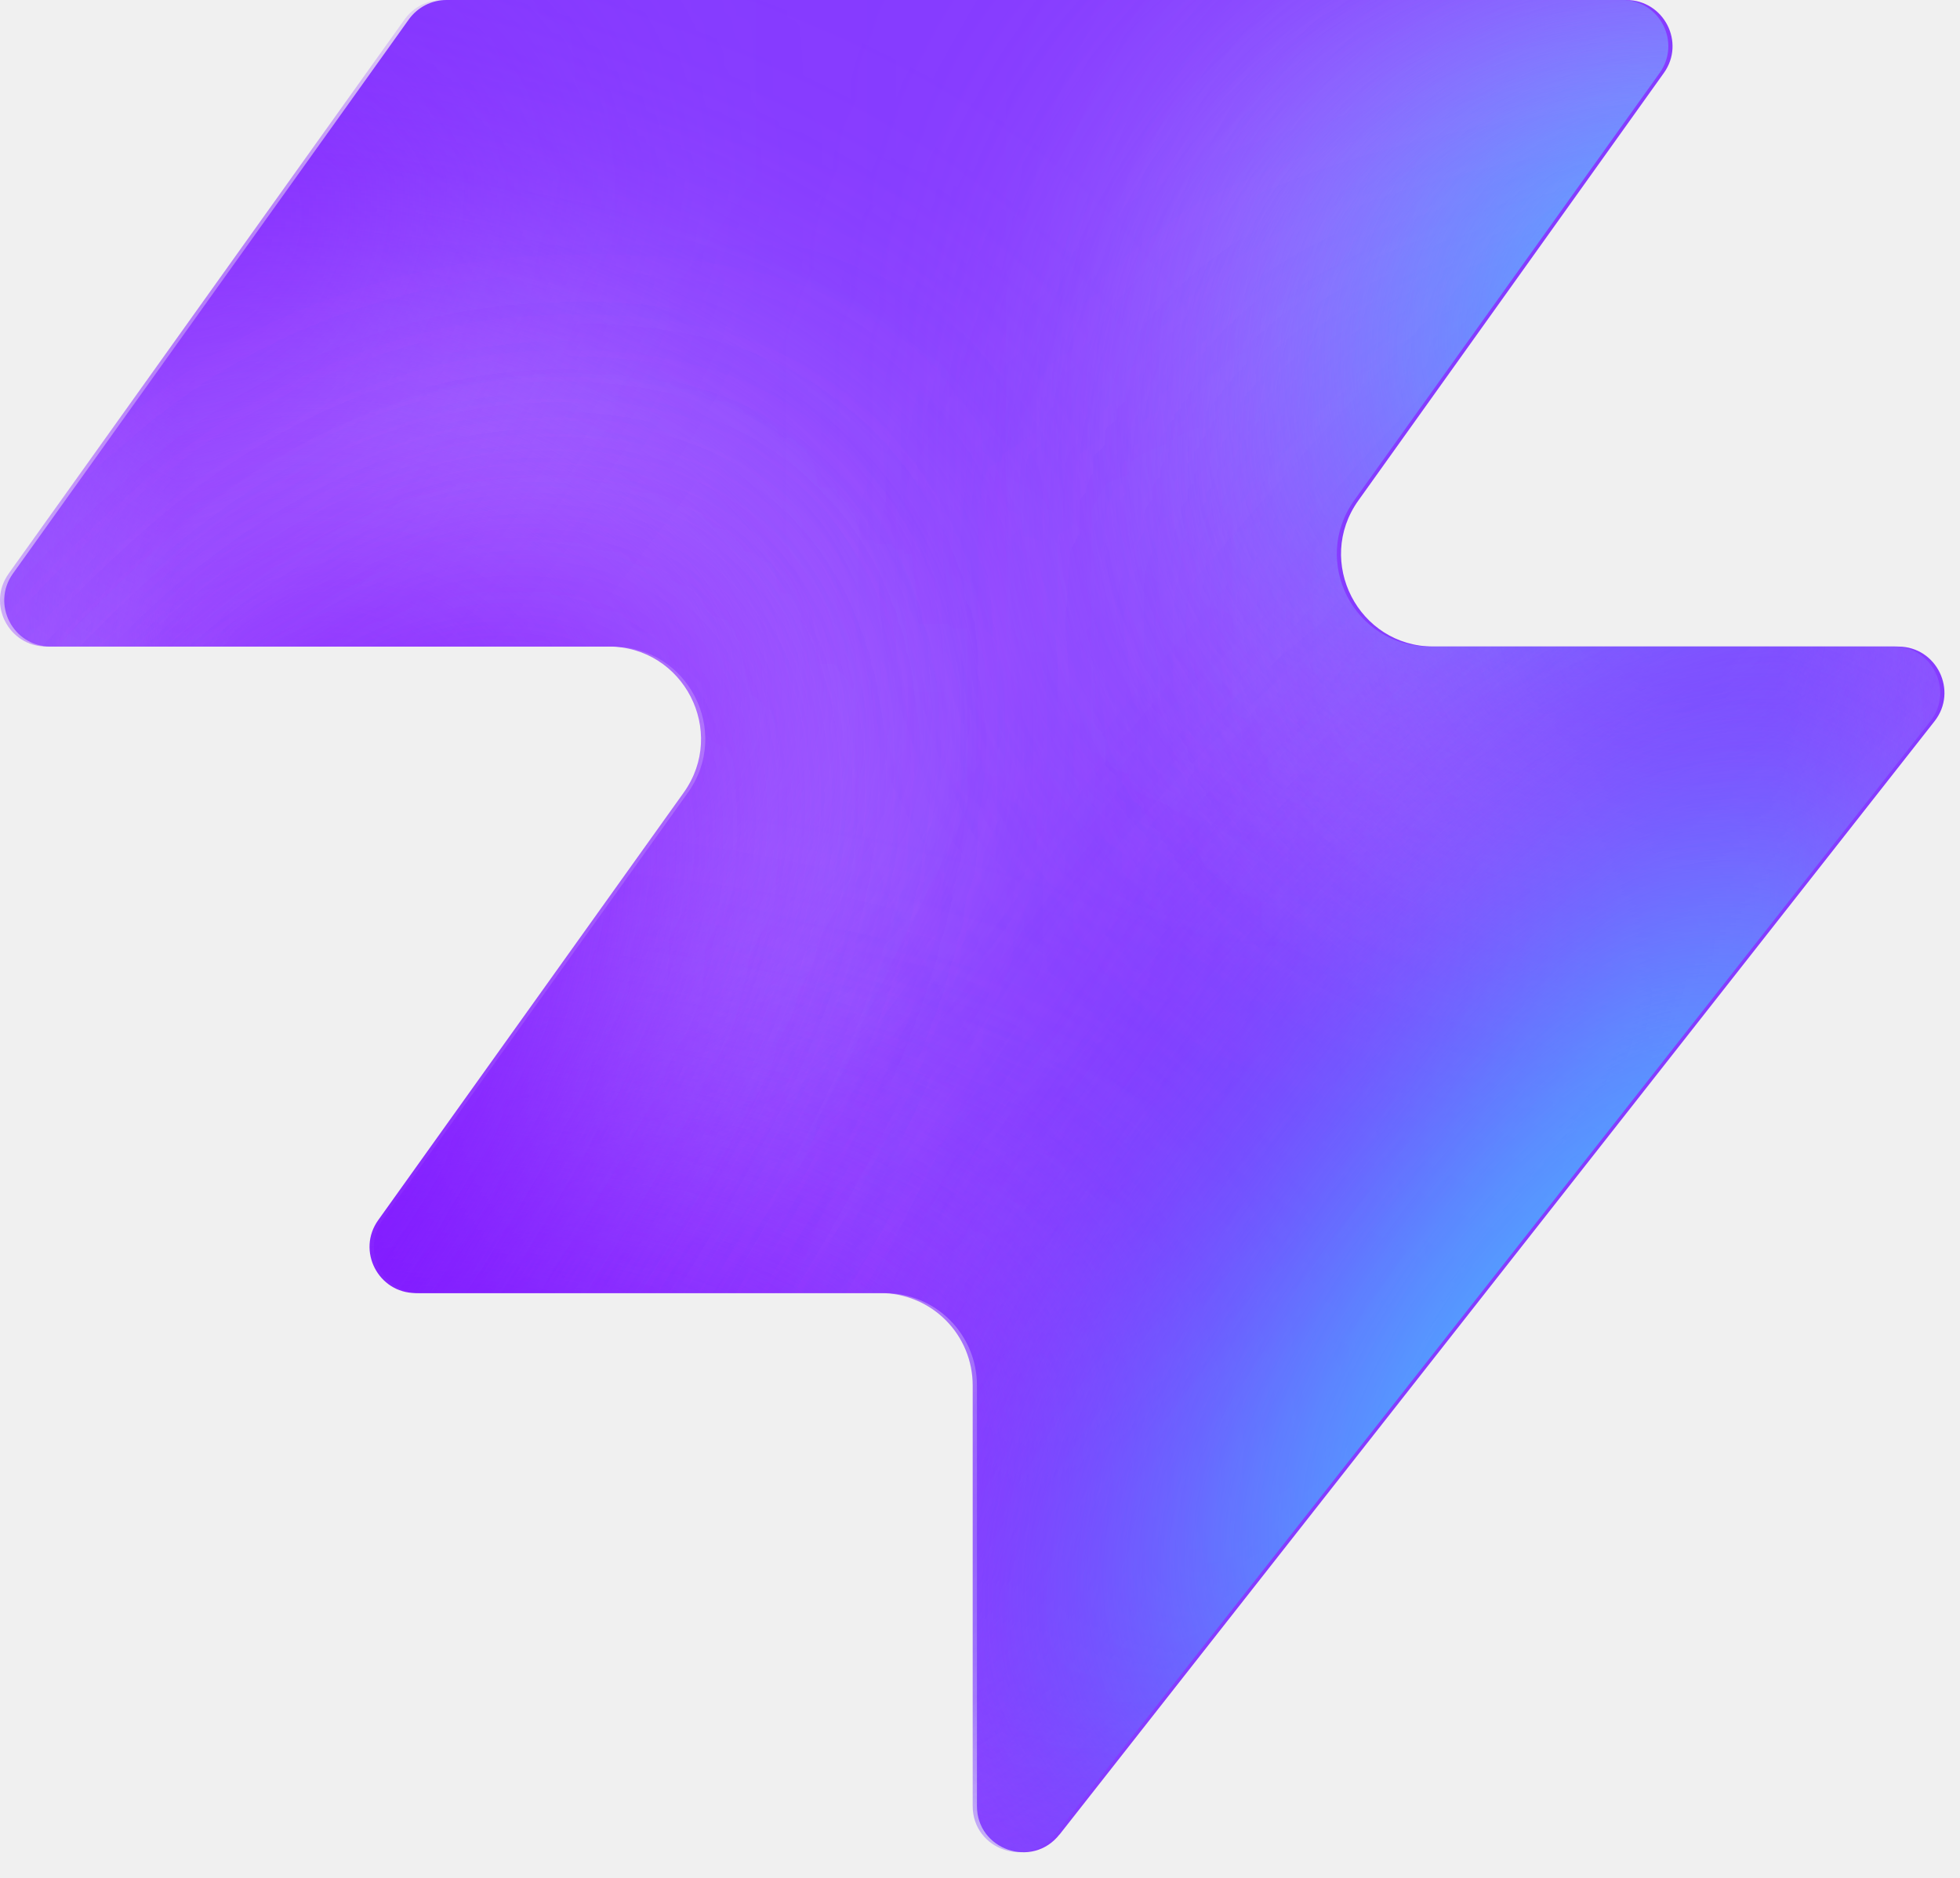
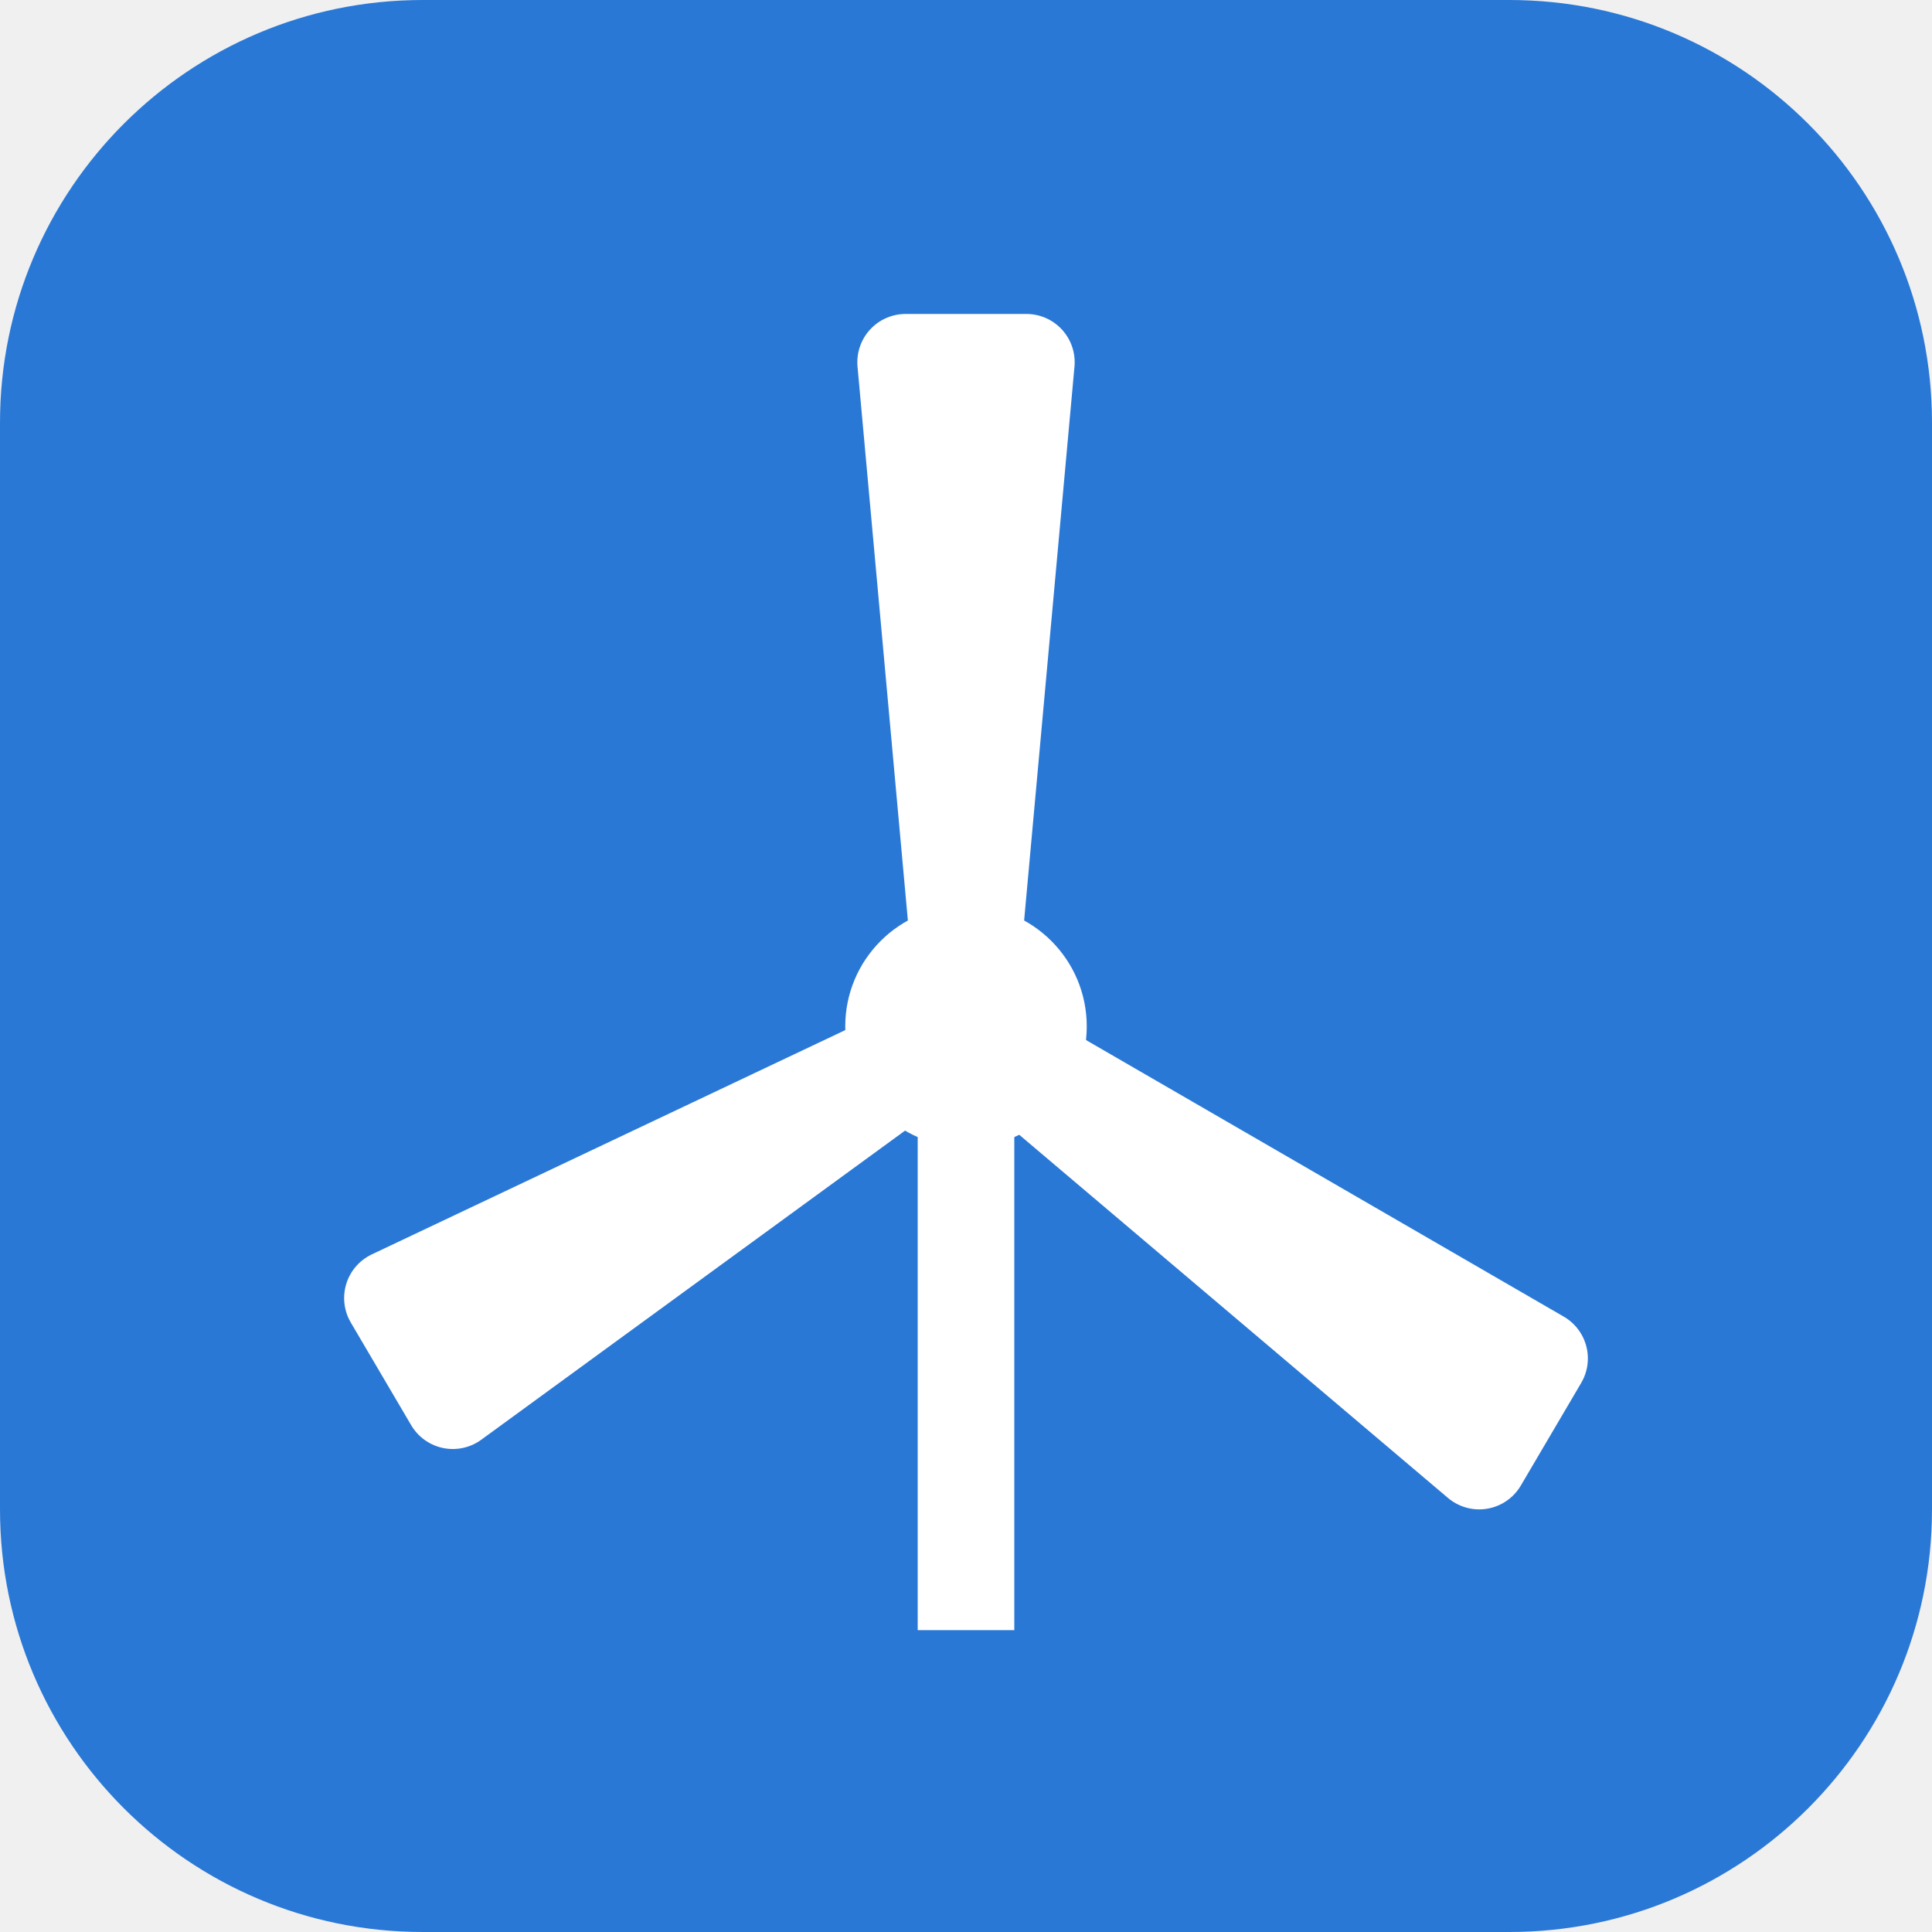
- <svg xmlns="http://www.w3.org/2000/svg" width="48" height="46" fill="none" viewBox="0 0 48 46">
-   <path fill="#863bff" d="M25.946 44.938c-.664.845-2.021.375-2.021-.698V33.937a2.26 2.26 0 0 0-2.262-2.262H10.287c-.92 0-1.456-1.04-.92-1.788l7.48-10.471c1.07-1.497 0-3.578-1.842-3.578H1.237c-.92 0-1.456-1.04-.92-1.788L10.013.474c.214-.297.556-.474.92-.474h28.894c.92 0 1.456 1.04.92 1.788l-7.48 10.471c-1.07 1.498 0 3.579 1.842 3.579h11.377c.943 0 1.473 1.088.89 1.83L25.947 44.94z" style="fill:#863bff;fill:color(display-p3 .525 .23 1);fill-opacity:1" />
-   <mask id="a" width="48" height="46" x="0" y="0" maskUnits="userSpaceOnUse" style="mask-type:alpha">
-     <path fill="#000" d="M25.842 44.938c-.664.844-2.021.375-2.021-.698V33.937a2.26 2.26 0 0 0-2.262-2.262H10.183c-.92 0-1.456-1.04-.92-1.788l7.48-10.471c1.07-1.498 0-3.579-1.842-3.579H1.133c-.92 0-1.456-1.04-.92-1.787L9.91.473c.214-.297.556-.474.92-.474h28.894c.92 0 1.456 1.04.92 1.788l-7.48 10.471c-1.07 1.498 0 3.578 1.842 3.578h11.377c.943 0 1.473 1.088.89 1.832L25.843 44.94z" style="fill:#000;fill-opacity:1" />
-   </mask>
-   <g mask="url(#a)">
-     <g filter="url(#b)">
-       <ellipse cx="5.508" cy="14.704" fill="#ede6ff" rx="5.508" ry="14.704" style="fill:#ede6ff;fill:color(display-p3 .927 .903 1);fill-opacity:1" transform="matrix(.00324 1 1 -.00324 -4.47 31.516)" />
-     </g>
-     <g filter="url(#c)">
-       <ellipse cx="10.399" cy="29.851" fill="#ede6ff" rx="10.399" ry="29.851" style="fill:#ede6ff;fill:color(display-p3 .927 .903 1);fill-opacity:1" transform="matrix(.00324 1 1 -.00324 -39.328 7.883)" />
-     </g>
-     <g filter="url(#d)">
-       <ellipse cx="5.508" cy="30.487" fill="#7e14ff" rx="5.508" ry="30.487" style="fill:#7e14ff;fill:color(display-p3 .492 .077 1);fill-opacity:1" transform="rotate(89.814 -25.913 -14.639)scale(1 -1)" />
-     </g>
-     <g filter="url(#e)">
-       <ellipse cx="5.508" cy="30.599" fill="#7e14ff" rx="5.508" ry="30.599" style="fill:#7e14ff;fill:color(display-p3 .492 .077 1);fill-opacity:1" transform="rotate(89.814 -32.644 -3.334)scale(1 -1)" />
-     </g>
-     <g filter="url(#f)">
-       <ellipse cx="5.508" cy="30.599" fill="#7e14ff" rx="5.508" ry="30.599" style="fill:#7e14ff;fill:color(display-p3 .492 .077 1);fill-opacity:1" transform="matrix(.00324 1 1 -.00324 -34.34 30.47)" />
-     </g>
-     <g filter="url(#g)">
-       <ellipse cx="14.072" cy="22.078" fill="#ede6ff" rx="14.072" ry="22.078" style="fill:#ede6ff;fill:color(display-p3 .927 .903 1);fill-opacity:1" transform="rotate(93.35 24.506 48.493)scale(-1 1)" />
-     </g>
-     <g filter="url(#h)">
-       <ellipse cx="3.47" cy="21.501" fill="#7e14ff" rx="3.47" ry="21.501" style="fill:#7e14ff;fill:color(display-p3 .492 .077 1);fill-opacity:1" transform="rotate(89.009 28.708 47.59)scale(-1 1)" />
-     </g>
-     <g filter="url(#i)">
-       <ellipse cx="3.47" cy="21.501" fill="#7e14ff" rx="3.47" ry="21.501" style="fill:#7e14ff;fill:color(display-p3 .492 .077 1);fill-opacity:1" transform="rotate(89.009 28.708 47.59)scale(-1 1)" />
-     </g>
-     <g filter="url(#j)">
-       <ellipse cx=".387" cy="8.972" fill="#7e14ff" rx="4.407" ry="29.108" style="fill:#7e14ff;fill:color(display-p3 .492 .077 1);fill-opacity:1" transform="rotate(39.51 .387 8.972)" />
-     </g>
-     <g filter="url(#k)">
-       <ellipse cx="47.523" cy="-6.092" fill="#7e14ff" rx="4.407" ry="29.108" style="fill:#7e14ff;fill:color(display-p3 .492 .077 1);fill-opacity:1" transform="rotate(37.892 47.523 -6.092)" />
-     </g>
-     <g filter="url(#l)">
-       <ellipse cx="41.412" cy="6.333" fill="#47bfff" rx="5.971" ry="9.665" style="fill:#47bfff;fill:color(display-p3 .28 .748 1);fill-opacity:1" transform="rotate(37.892 41.412 6.333)" />
-     </g>
-     <g filter="url(#m)">
-       <ellipse cx="-1.879" cy="38.332" fill="#7e14ff" rx="4.407" ry="29.108" style="fill:#7e14ff;fill:color(display-p3 .492 .077 1);fill-opacity:1" transform="rotate(37.892 -1.88 38.332)" />
-     </g>
-     <g filter="url(#n)">
-       <ellipse cx="-1.879" cy="38.332" fill="#7e14ff" rx="4.407" ry="29.108" style="fill:#7e14ff;fill:color(display-p3 .492 .077 1);fill-opacity:1" transform="rotate(37.892 -1.88 38.332)" />
-     </g>
-     <g filter="url(#o)">
-       <ellipse cx="35.651" cy="29.907" fill="#7e14ff" rx="4.407" ry="29.108" style="fill:#7e14ff;fill:color(display-p3 .492 .077 1);fill-opacity:1" transform="rotate(37.892 35.651 29.907)" />
-     </g>
-     <g filter="url(#p)">
-       <ellipse cx="38.418" cy="32.4" fill="#47bfff" rx="5.971" ry="15.297" style="fill:#47bfff;fill:color(display-p3 .28 .748 1);fill-opacity:1" transform="rotate(37.892 38.418 32.4)" />
-     </g>
-   </g>
-   <defs>
-     <filter id="b" width="60.045" height="41.654" x="-19.77" y="16.149" color-interpolation-filters="sRGB" filterUnits="userSpaceOnUse">
-       <feFlood flood-opacity="0" result="BackgroundImageFix" />
-       <feBlend in="SourceGraphic" in2="BackgroundImageFix" result="shape" />
-       <feGaussianBlur result="effect1_foregroundBlur_2002_17158" stdDeviation="7.659" />
-     </filter>
-     <filter id="c" width="90.34" height="51.437" x="-54.613" y="-7.533" color-interpolation-filters="sRGB" filterUnits="userSpaceOnUse">
-       <feFlood flood-opacity="0" result="BackgroundImageFix" />
-       <feBlend in="SourceGraphic" in2="BackgroundImageFix" result="shape" />
-       <feGaussianBlur result="effect1_foregroundBlur_2002_17158" stdDeviation="7.659" />
-     </filter>
-     <filter id="d" width="79.355" height="29.4" x="-49.64" y="2.03" color-interpolation-filters="sRGB" filterUnits="userSpaceOnUse">
-       <feFlood flood-opacity="0" result="BackgroundImageFix" />
-       <feBlend in="SourceGraphic" in2="BackgroundImageFix" result="shape" />
-       <feGaussianBlur result="effect1_foregroundBlur_2002_17158" stdDeviation="4.596" />
-     </filter>
-     <filter id="e" width="79.579" height="29.4" x="-45.045" y="20.029" color-interpolation-filters="sRGB" filterUnits="userSpaceOnUse">
-       <feFlood flood-opacity="0" result="BackgroundImageFix" />
-       <feBlend in="SourceGraphic" in2="BackgroundImageFix" result="shape" />
-       <feGaussianBlur result="effect1_foregroundBlur_2002_17158" stdDeviation="4.596" />
-     </filter>
-     <filter id="f" width="79.579" height="29.4" x="-43.513" y="21.178" color-interpolation-filters="sRGB" filterUnits="userSpaceOnUse">
-       <feFlood flood-opacity="0" result="BackgroundImageFix" />
-       <feBlend in="SourceGraphic" in2="BackgroundImageFix" result="shape" />
-       <feGaussianBlur result="effect1_foregroundBlur_2002_17158" stdDeviation="4.596" />
-     </filter>
-     <filter id="g" width="74.749" height="58.852" x="15.756" y="-17.901" color-interpolation-filters="sRGB" filterUnits="userSpaceOnUse">
-       <feFlood flood-opacity="0" result="BackgroundImageFix" />
-       <feBlend in="SourceGraphic" in2="BackgroundImageFix" result="shape" />
-       <feGaussianBlur result="effect1_foregroundBlur_2002_17158" stdDeviation="7.659" />
-     </filter>
-     <filter id="h" width="61.377" height="25.362" x="23.548" y="2.284" color-interpolation-filters="sRGB" filterUnits="userSpaceOnUse">
-       <feFlood flood-opacity="0" result="BackgroundImageFix" />
-       <feBlend in="SourceGraphic" in2="BackgroundImageFix" result="shape" />
-       <feGaussianBlur result="effect1_foregroundBlur_2002_17158" stdDeviation="4.596" />
-     </filter>
-     <filter id="i" width="61.377" height="25.362" x="23.548" y="2.284" color-interpolation-filters="sRGB" filterUnits="userSpaceOnUse">
-       <feFlood flood-opacity="0" result="BackgroundImageFix" />
-       <feBlend in="SourceGraphic" in2="BackgroundImageFix" result="shape" />
-       <feGaussianBlur result="effect1_foregroundBlur_2002_17158" stdDeviation="4.596" />
-     </filter>
-     <filter id="j" width="56.045" height="63.649" x="-27.636" y="-22.853" color-interpolation-filters="sRGB" filterUnits="userSpaceOnUse">
-       <feFlood flood-opacity="0" result="BackgroundImageFix" />
-       <feBlend in="SourceGraphic" in2="BackgroundImageFix" result="shape" />
-       <feGaussianBlur result="effect1_foregroundBlur_2002_17158" stdDeviation="4.596" />
-     </filter>
-     <filter id="k" width="54.814" height="64.646" x="20.116" y="-38.415" color-interpolation-filters="sRGB" filterUnits="userSpaceOnUse">
-       <feFlood flood-opacity="0" result="BackgroundImageFix" />
-       <feBlend in="SourceGraphic" in2="BackgroundImageFix" result="shape" />
-       <feGaussianBlur result="effect1_foregroundBlur_2002_17158" stdDeviation="4.596" />
-     </filter>
-     <filter id="l" width="33.541" height="35.313" x="24.641" y="-11.323" color-interpolation-filters="sRGB" filterUnits="userSpaceOnUse">
-       <feFlood flood-opacity="0" result="BackgroundImageFix" />
-       <feBlend in="SourceGraphic" in2="BackgroundImageFix" result="shape" />
-       <feGaussianBlur result="effect1_foregroundBlur_2002_17158" stdDeviation="4.596" />
-     </filter>
-     <filter id="m" width="54.814" height="64.646" x="-29.286" y="6.009" color-interpolation-filters="sRGB" filterUnits="userSpaceOnUse">
-       <feFlood flood-opacity="0" result="BackgroundImageFix" />
-       <feBlend in="SourceGraphic" in2="BackgroundImageFix" result="shape" />
-       <feGaussianBlur result="effect1_foregroundBlur_2002_17158" stdDeviation="4.596" />
-     </filter>
-     <filter id="n" width="54.814" height="64.646" x="-29.286" y="6.009" color-interpolation-filters="sRGB" filterUnits="userSpaceOnUse">
-       <feFlood flood-opacity="0" result="BackgroundImageFix" />
-       <feBlend in="SourceGraphic" in2="BackgroundImageFix" result="shape" />
-       <feGaussianBlur result="effect1_foregroundBlur_2002_17158" stdDeviation="4.596" />
-     </filter>
-     <filter id="o" width="54.814" height="64.646" x="8.244" y="-2.416" color-interpolation-filters="sRGB" filterUnits="userSpaceOnUse">
-       <feFlood flood-opacity="0" result="BackgroundImageFix" />
-       <feBlend in="SourceGraphic" in2="BackgroundImageFix" result="shape" />
-       <feGaussianBlur result="effect1_foregroundBlur_2002_17158" stdDeviation="4.596" />
-     </filter>
-     <filter id="p" width="39.409" height="43.623" x="18.713" y="10.588" color-interpolation-filters="sRGB" filterUnits="userSpaceOnUse">
-       <feFlood flood-opacity="0" result="BackgroundImageFix" />
-       <feBlend in="SourceGraphic" in2="BackgroundImageFix" result="shape" />
-       <feGaussianBlur result="effect1_foregroundBlur_2002_17158" stdDeviation="4.596" />
-     </filter>
-   </defs>
+ <svg xmlns="http://www.w3.org/2000/svg" viewBox="0 0 32 32">
+   <rect width="32" height="32" rx="7" fill="#2a78d6" />
+   <path d="M16 17V27M16 17l-1-11 2 0zM16 17l9.5 5.5-1 1.7zM16 17l-8.5 6.2-1-1.7z" fill="#fff" stroke="#fff" stroke-width="1.6" stroke-linejoin="round" />
+   <circle cx="16" cy="17" r="2" fill="#fff" />
</svg>
